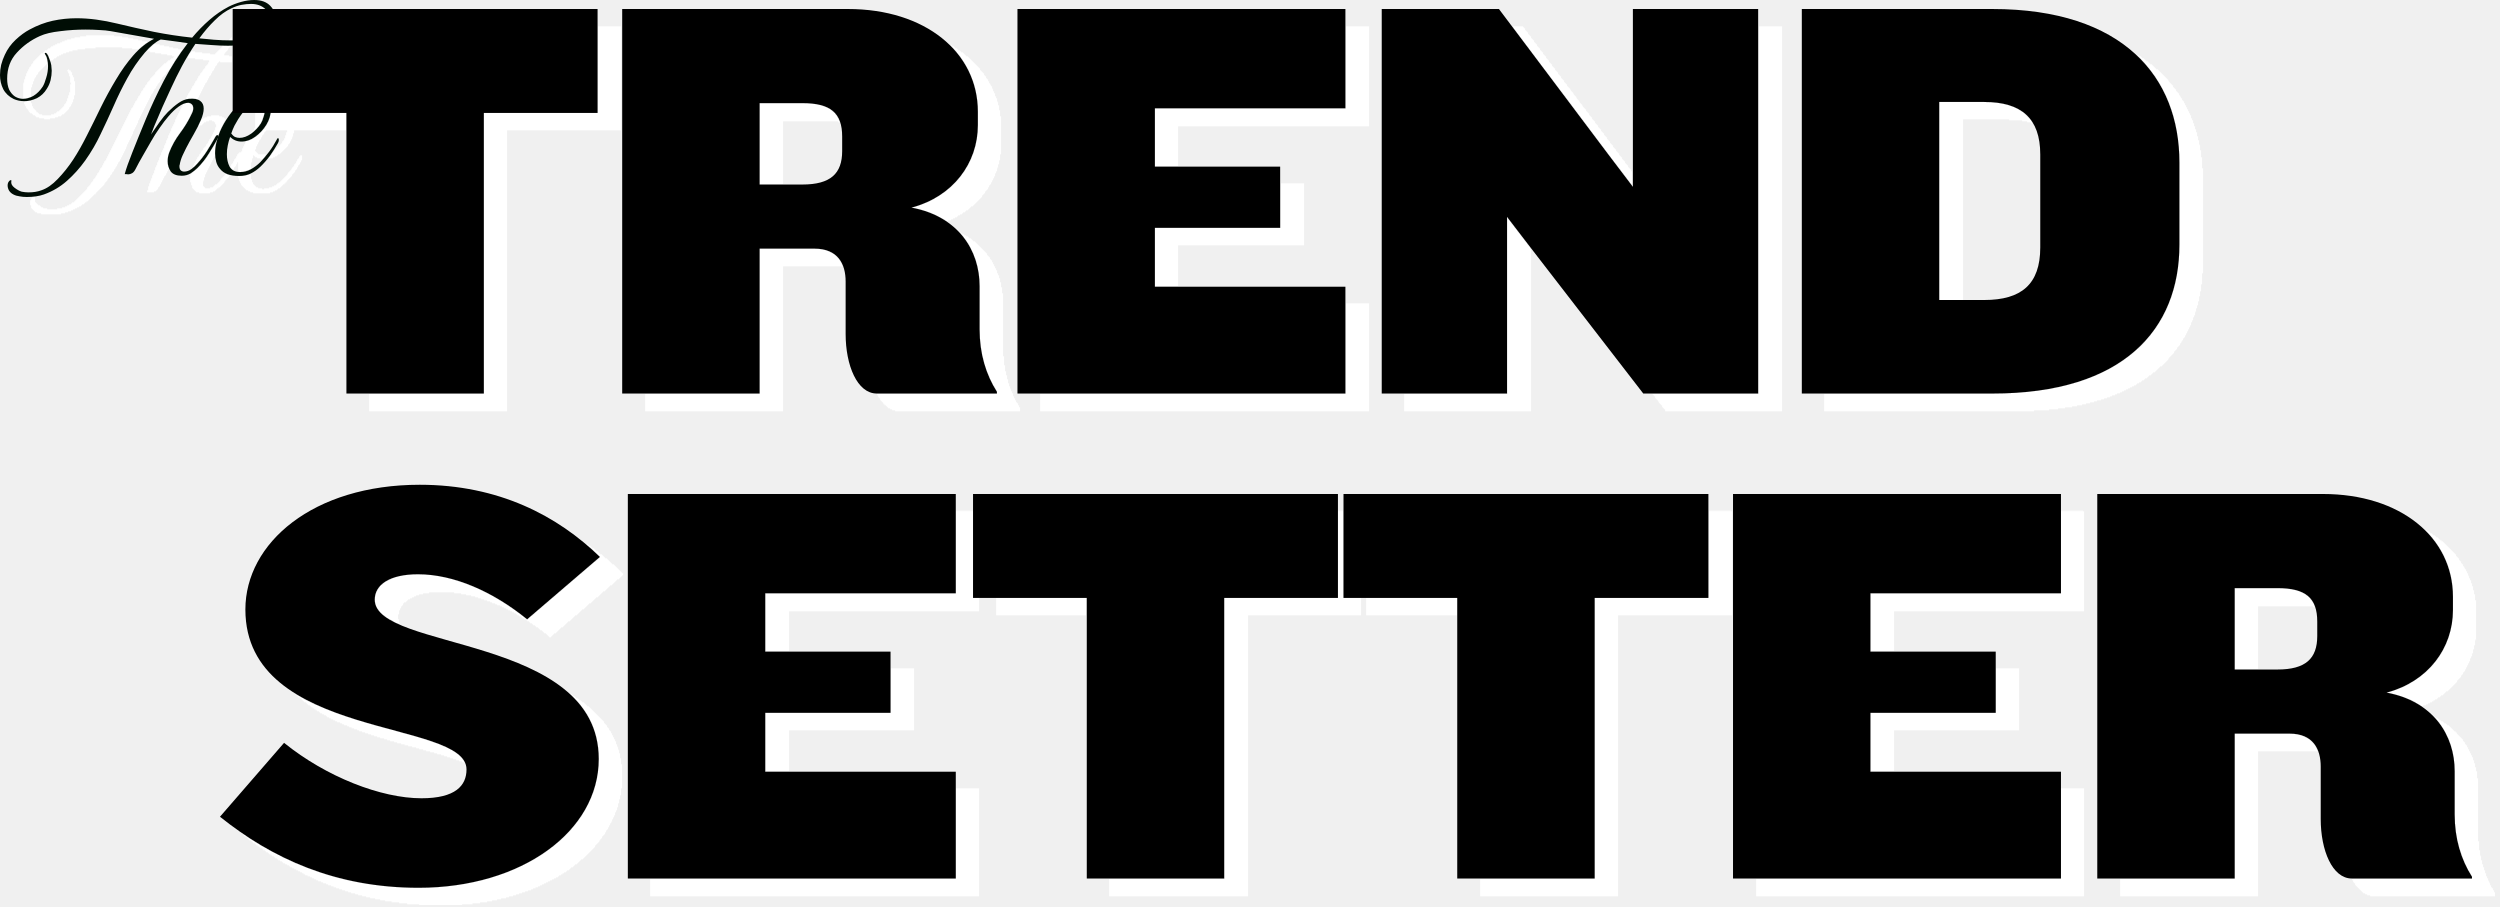
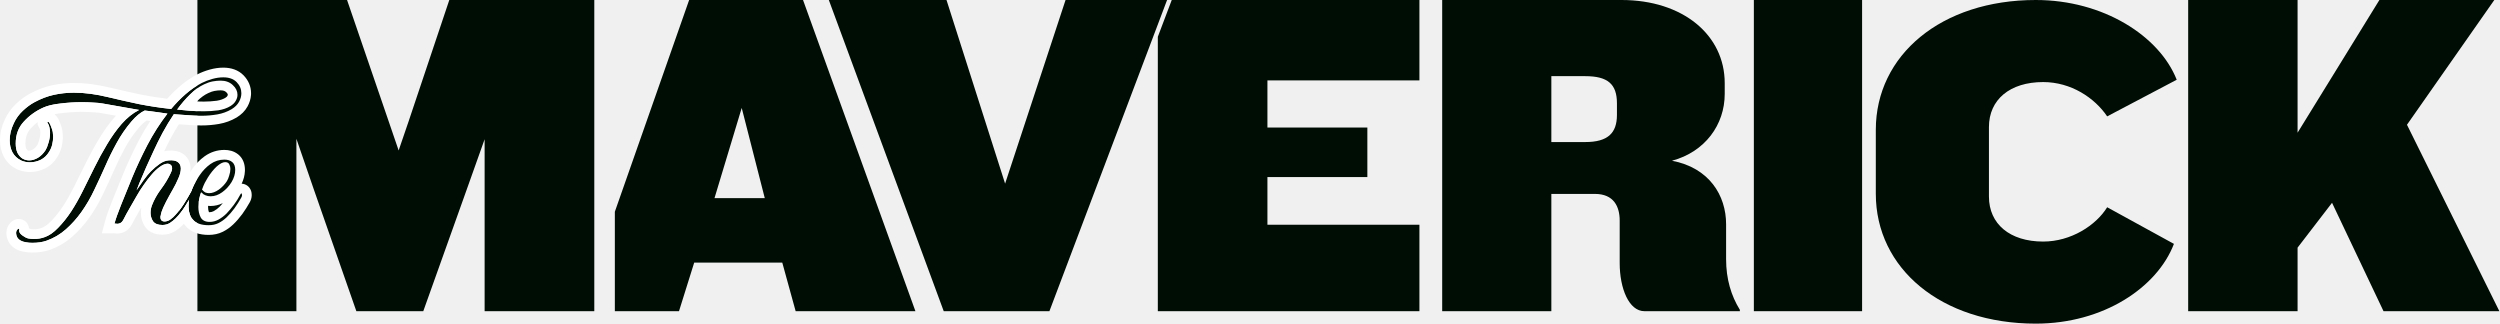
- <svg xmlns="http://www.w3.org/2000/svg" width="433" height="157" viewBox="0 0 433 157" fill="none">
-   <g filter="url(#filter0_d_1529_13128)">
-     <path d="M2.32 33.68C2 33.52 1.747 33.293 1.56 33C1.4 32.707 1.32 32.413 1.32 32.12C1.32 31.827 1.4 31.587 1.56 31.4C1.64 31.293 1.733 31.227 1.84 31.2C1.973 31.2 2.013 31.267 1.96 31.4C1.88 31.8 2.067 32.173 2.52 32.52C2.973 32.867 3.387 33.093 3.76 33.2C4.16 33.28 4.56 33.32 4.96 33.32C5.787 33.32 6.52 33.2 7.16 32.96C8.12 32.64 9.067 31.987 10 31C10.96 30.013 11.853 28.893 12.68 27.64C13.48 26.413 14.267 25.027 15.04 23.48C15.84 21.907 16.64 20.293 17.44 18.64C18.267 16.96 19.147 15.347 20.08 13.8C21.013 12.227 22.013 10.827 23.08 9.6C24.173 8.347 25.373 7.387 26.68 6.72L19.2 5.4C18.613 5.293 17.947 5.227 17.2 5.2C16.453 5.147 15.667 5.12 14.84 5.12C13.373 5.12 11.907 5.213 10.44 5.4C8.973 5.56 7.8 5.84 6.92 6.24C5.373 6.933 4.04 7.893 2.92 9.12C1.8 10.32 1.24 11.827 1.24 13.64C1.24 14.387 1.36 15.027 1.6 15.56C1.867 16.067 2.2 16.453 2.6 16.72C3.053 16.987 3.52 17.12 4 17.12C4.587 17.12 5.187 16.947 5.8 16.6C6.413 16.227 6.947 15.693 7.4 15C7.613 14.653 7.813 14.147 8 13.48C8.213 12.813 8.32 12.133 8.32 11.44C8.32 11.067 8.28 10.707 8.2 10.36C8.147 10.013 8.027 9.707 7.84 9.44C7.787 9.333 7.76 9.28 7.76 9.28C7.76 9.2 7.8 9.16 7.88 9.16C7.987 9.16 8.08 9.227 8.16 9.36C8.293 9.547 8.427 9.84 8.56 10.24C8.72 10.613 8.827 10.96 8.88 11.28C8.907 11.44 8.92 11.6 8.92 11.76C8.947 11.92 8.96 12.08 8.96 12.24C8.96 12.773 8.893 13.32 8.76 13.88C8.627 14.413 8.413 14.907 8.12 15.36C7.693 16.08 7.12 16.627 6.4 17C5.68 17.347 4.933 17.52 4.16 17.52C3.547 17.52 2.96 17.4 2.4 17.16C1.573 16.76 0.96 16.187 0.56 15.44C0.187 14.693 0 13.88 0 13C0 12.413 0.067 11.827 0.2 11.24C0.36 10.627 0.573 10.04 0.84 9.48C1.293 8.493 1.92 7.627 2.72 6.88C3.52 6.133 4.32 5.547 5.12 5.12C6.453 4.4 7.787 3.893 9.12 3.6C10.48 3.307 11.853 3.16 13.24 3.16C14.387 3.16 15.547 3.24 16.72 3.4C17.893 3.56 19.08 3.787 20.28 4.08C22.387 4.587 24.52 5.067 26.68 5.52C28.84 5.947 31.04 6.28 33.28 6.52C34.213 5.4 35.2 4.387 36.24 3.48C37.307 2.547 38.427 1.773 39.6 1.16C40.293 0.813 41.027 0.533 41.8 0.32C42.573 0.107 43.32 0 44.04 0C45.24 0 46.16 0.333 46.8 1C47.44 1.667 47.76 2.427 47.76 3.28C47.76 3.867 47.6 4.453 47.28 5.04C46.96 5.627 46.453 6.133 45.76 6.56C44.853 7.093 43.867 7.453 42.8 7.64C41.733 7.827 40.627 7.92 39.48 7.92C38.547 7.92 37.6 7.88 36.64 7.8C35.68 7.72 34.747 7.653 33.84 7.6C33.013 8.827 32.24 10.107 31.52 11.44C30.827 12.747 30.2 14.013 29.64 15.24C29.08 16.44 28.587 17.52 28.16 18.48C27.84 19.253 27.56 19.907 27.32 20.44C27.107 20.947 26.907 21.413 26.72 21.84C26.56 22.267 26.373 22.747 26.16 23.28C26.587 22.64 27.067 21.947 27.6 21.2C28.16 20.427 28.653 19.827 29.08 19.4C29.693 18.787 30.307 18.267 30.92 17.84C31.533 17.413 32.133 17.173 32.72 17.12C33.627 17.04 34.28 17.16 34.68 17.48C35.08 17.773 35.28 18.213 35.28 18.8C35.28 19.387 35.12 20.04 34.8 20.76C34.453 21.587 34.04 22.413 33.56 23.24C33.08 24.067 32.64 24.867 32.24 25.64C32.133 25.853 31.933 26.267 31.64 26.88C31.373 27.467 31.2 28.027 31.12 28.56C31.12 28.587 31.107 28.627 31.08 28.68C31.08 28.733 31.08 28.787 31.08 28.84C31.08 29.133 31.16 29.36 31.32 29.52C31.48 29.653 31.667 29.72 31.88 29.72C32.333 29.72 32.76 29.573 33.16 29.28C33.56 28.987 33.907 28.667 34.2 28.32C34.813 27.653 35.373 26.92 35.88 26.12C36.387 25.32 36.893 24.467 37.4 23.56C37.48 23.453 37.56 23.4 37.64 23.4C37.747 23.4 37.8 23.48 37.8 23.64C37.8 23.773 37.773 23.88 37.72 23.96C37.24 24.84 36.72 25.72 36.16 26.6C35.627 27.48 34.973 28.307 34.2 29.08C33.853 29.427 33.453 29.747 33 30.04C32.547 30.307 32.04 30.44 31.48 30.44C30.573 30.44 29.933 30.187 29.56 29.68C29.213 29.147 29.04 28.56 29.04 27.92C29.04 27.413 29.133 26.907 29.32 26.4C29.773 25.227 30.4 24.107 31.2 23.04C32 21.973 32.667 20.867 33.2 19.72C33.387 19.373 33.48 19.053 33.48 18.76C33.48 18.44 33.387 18.2 33.2 18.04C33.013 17.88 32.813 17.8 32.6 17.8C32.093 17.8 31.533 18.027 30.92 18.48C30.333 18.907 29.76 19.453 29.2 20.12C28.693 20.707 28.173 21.387 27.64 22.16C27.107 22.907 26.6 23.707 26.12 24.56C25.667 25.333 25.2 26.147 24.72 27C24.24 27.827 23.853 28.533 23.56 29.12C23.347 29.573 23.12 29.867 22.88 30C22.64 30.133 22.413 30.2 22.2 30.2C22.093 30.2 21.987 30.187 21.88 30.16C21.773 30.16 21.68 30.16 21.6 30.16C21.84 29.253 22.28 28 22.92 26.4C23.56 24.773 24.333 22.867 25.24 20.68C26.12 18.547 27.16 16.32 28.36 14C29.587 11.653 30.973 9.48 32.52 7.48C32.067 7.4 31.52 7.32 30.88 7.24C30.267 7.16 29.68 7.08 29.12 7C28.56 6.92 28.133 6.867 27.84 6.84C26.96 7.24 26.04 8 25.08 9.12C23.907 10.507 22.893 11.987 22.04 13.56C21.187 15.107 20.4 16.707 19.68 18.36C18.96 19.987 18.213 21.6 17.44 23.2C16.693 24.8 15.8 26.333 14.76 27.8C13.827 29.107 12.773 30.28 11.6 31.32C10.427 32.36 9.093 33.147 7.6 33.68C6.773 33.973 5.787 34.12 4.64 34.12C4.187 34.12 3.76 34.08 3.36 34C2.96 33.947 2.613 33.84 2.32 33.68ZM34.52 6.64C35.24 6.693 36.08 6.773 37.04 6.88C38.027 6.96 39.013 7 40 7C41.013 7 42.013 6.933 43 6.8C43.987 6.64 44.827 6.347 45.52 5.92C46.027 5.6 46.387 5.24 46.6 4.84C46.84 4.44 46.96 4.027 46.96 3.6C46.96 2.853 46.64 2.187 46 1.6C45.36 0.987 44.52 0.68 43.48 0.68C42.973 0.68 42.427 0.733 41.84 0.84C41.28 0.947 40.693 1.147 40.08 1.44C39.093 1.893 38.133 2.587 37.2 3.52C36.267 4.427 35.373 5.467 34.52 6.64Z" fill="#000D05" />
-     <path d="M41.414 30.48C39.867 30.48 38.774 30.08 38.134 29.28C37.814 28.933 37.587 28.52 37.454 28.04C37.321 27.56 37.254 27.067 37.254 26.56C37.254 25.92 37.334 25.28 37.494 24.64C37.654 23.973 37.854 23.36 38.094 22.8C38.467 21.92 38.961 21.04 39.574 20.16C40.187 19.253 40.921 18.493 41.774 17.88C42.654 17.267 43.614 16.96 44.654 16.96C45.347 16.96 45.894 17.133 46.294 17.48C46.694 17.827 46.894 18.36 46.894 19.08C46.894 19.907 46.641 20.747 46.134 21.6C45.627 22.427 44.987 23.12 44.214 23.68C43.441 24.24 42.641 24.52 41.814 24.52C41.067 24.52 40.414 24.253 39.854 23.72C39.694 24.147 39.561 24.627 39.454 25.16C39.347 25.667 39.294 26.187 39.294 26.72C39.294 27.547 39.454 28.267 39.774 28.88C40.121 29.493 40.734 29.8 41.614 29.8C42.254 29.8 42.867 29.64 43.454 29.32C44.067 28.973 44.614 28.56 45.094 28.08C45.627 27.52 46.134 26.92 46.614 26.28C47.094 25.64 47.561 24.893 48.014 24.04C48.067 23.96 48.107 23.92 48.134 23.92C48.241 23.92 48.294 24.04 48.294 24.28C48.294 24.44 48.241 24.613 48.134 24.8C47.734 25.52 47.267 26.253 46.734 27C46.201 27.72 45.654 28.347 45.094 28.88C44.587 29.36 44.041 29.747 43.454 30.04C42.867 30.333 42.187 30.48 41.414 30.48ZM40.054 23.12C40.241 23.387 40.454 23.587 40.694 23.72C40.961 23.827 41.227 23.88 41.494 23.88C42.134 23.88 42.801 23.64 43.494 23.16C44.187 22.653 44.747 22.067 45.174 21.4C45.361 21.107 45.521 20.72 45.654 20.24C45.814 19.76 45.894 19.307 45.894 18.88C45.894 18.507 45.814 18.187 45.654 17.92C45.521 17.627 45.241 17.48 44.814 17.48C44.334 17.48 43.761 17.773 43.094 18.36C42.454 18.947 41.841 19.707 41.254 20.64C41.067 20.96 40.854 21.333 40.614 21.76C40.401 22.187 40.214 22.64 40.054 23.12Z" fill="#000D05" />
-     <path d="M103.5 19.56H83.8V68.16H60V19.56H40.3V1.56H103.5V19.56Z" fill="black" />
-     <path d="M172.664 68.16H151.864C148.464 68.16 146.464 63.26 146.464 57.86V48.76C146.464 45.76 145.164 43.06 141.064 43.06H131.564V68.16H107.764V1.56H146.864C160.264 1.56 169.364 9.06 169.364 19.36V21.66C169.364 28.26 165.064 34.06 157.864 35.96C165.964 37.46 169.664 43.36 169.664 49.56V57.06C169.664 61.26 170.764 64.86 172.664 67.86V68.16ZM145.864 26.16V23.66C145.864 19.56 143.864 17.86 138.964 17.86H131.564V31.96H138.964C143.864 31.96 145.864 30.06 145.864 26.16Z" fill="black" />
-     <path d="M233.025 68.16H176.225V1.56H233.025V18.76H200.025V28.86H221.725V39.46H200.025V49.66H233.025V68.16Z" fill="black" />
-     <path d="M304.515 68.16H284.615L265.615 43.56L261.015 37.56V68.16H239.315V1.56H259.615L278.415 26.56L282.815 32.36V1.56H304.515V68.16Z" fill="black" />
-     <path d="M377.473 42.36C377.473 57.06 367.773 68.16 345.073 68.16H312.073V1.56H345.073C367.773 1.56 377.473 13.36 377.473 28.16V42.36ZM353.373 42.86V26.76C353.373 20.46 350.073 17.66 343.673 17.66H335.873V51.96H343.673C350.073 51.96 353.373 49.26 353.373 42.86Z" fill="black" />
-     <path d="M103.7 131.46C103.7 143.96 90.4 153.76 72.5 153.76C58.1 153.76 47.1 148.66 38.1 141.46L49.2 128.66C56.5 134.56 66 138.26 73 138.26C78.9 138.26 80.8 136.06 80.8 133.26C80.8 124.46 42.5 128.26 42.5 105.56C42.5 94.06 54.2 83.96 72.7 83.96C86.4 83.96 96.6 89.36 103.9 96.46L91.3 107.26C85.4 102.46 78.6 99.46 72.4 99.46C67.5 99.46 64.9 101.26 64.9 103.86C64.9 112.76 103.7 109.86 103.7 131.46Z" fill="black" />
-     <path d="M165.541 152.16H108.741V85.56H165.541V102.76H132.541V112.86H154.241V123.46H132.541V133.66H165.541V152.16Z" fill="black" />
-     <path d="M231.73 103.56H212.03V152.16H188.23V103.56H168.53V85.56H231.73V103.56Z" fill="black" />
-     <path d="M295.895 103.56H276.195V152.16H252.395V103.56H232.695V85.56H295.895V103.56Z" fill="black" />
-     <path d="M356.959 152.16H300.159V85.56H356.959V102.76H323.959V112.86H345.659V123.46H323.959V133.66H356.959V152.16Z" fill="black" />
-     <path d="M428.148 152.16H407.348C403.948 152.16 401.948 147.26 401.948 141.86V132.76C401.948 129.76 400.648 127.06 396.548 127.06H387.048V152.16H363.248V85.56H402.348C415.748 85.56 424.848 93.06 424.848 103.36V105.66C424.848 112.26 420.548 118.06 413.348 119.96C421.448 121.46 425.148 127.36 425.148 133.56V141.06C425.148 145.26 426.248 148.86 428.148 151.86V152.16ZM401.348 110.16V107.66C401.348 103.56 399.348 101.86 394.448 101.86H387.048V115.96H394.448C399.348 115.96 401.348 114.06 401.348 110.16Z" fill="black" />
-   </g>
-   <defs>
-     <filter id="filter0_d_1529_13128" x="0" y="0" width="432.148" height="156.762" filterUnits="userSpaceOnUse" color-interpolation-filters="sRGB">
-       <feFlood flood-opacity="0" result="BackgroundImageFix" />
-       <feColorMatrix in="SourceAlpha" type="matrix" values="0 0 0 0 0 0 0 0 0 0 0 0 0 0 0 0 0 0 127 0" result="hardAlpha" />
-       <feOffset dx="4" dy="3" />
-       <feComposite in2="hardAlpha" operator="out" />
-       <feColorMatrix type="matrix" values="0 0 0 0 1 0 0 0 0 1 0 0 0 0 1 0 0 0 1 0" />
-       <feBlend mode="normal" in2="BackgroundImageFix" result="effect1_dropShadow_1529_13128" />
-       <feBlend mode="normal" in="SourceGraphic" in2="effect1_dropShadow_1529_13128" result="shape" />
-     </filter>
-   </defs>
+ <svg xmlns="http://www.w3.org/2000/svg" width="1854" height="240" viewBox="0 0 1854 240" fill="none">
+   <path d="M440.733 230.782H359.395V103.263L345.954 141.034L313.902 230.782H264.272L232.564 139.994L219.812 102.916V230.782H146.402V0H257.379L288.398 90.442L295.635 111.579L302.873 90.442L333.202 0H440.733V230.782Z" fill="#000D05" />
+   <path d="M1853.53 230.782H1767.62L1729.44 150.39L1703.88 183.655V230.782H1622.75V0H1703.88V98.412L1764.56 0H1849.78L1785.01 92.521L1853.53 230.782Z" fill="#000D05" />
+   <path d="M1614.25 59.14L1562.68 86.304C1553.39 72.55 1535.86 60.86 1515.23 60.86C1490.47 60.86 1475 73.925 1475 94.212V145.788C1475 166.074 1490.47 179.14 1515.23 179.14C1535.86 179.14 1554.43 167.106 1562.68 153.696L1612.19 180.86C1599.81 213.181 1559.93 240 1509.73 240C1439.58 240 1391.1 199.083 1391.1 143.725V96.275C1391.1 40.917 1439.58 0 1509.73 0C1559.93 0 1601.53 26.82 1614.25 59.14Z" fill="#000D05" />
+   <path d="M1380.93 230.782H1300.66V0H1380.93V230.782Z" fill="#000D05" />
+   <path d="M1290.28 230.782H1219.53C1207.97 230.782 1201.16 213.803 1201.16 195.091V163.557C1201.16 153.162 1196.74 143.806 1182.8 143.806H1150.48V230.782H1069.53V0H1202.52C1248.1 0 1279.05 25.989 1279.05 61.681V69.65C1279.05 92.521 1264.43 112.619 1239.94 119.203C1267.49 124.401 1280.08 144.845 1280.08 166.329V192.318C1280.08 206.872 1283.82 219.347 1290.28 229.743V230.782ZM1199.12 85.244V76.581C1199.12 62.373 1192.32 56.483 1175.65 56.483H1150.48V105.342H1175.65C1192.32 105.342 1199.12 98.758 1199.12 85.244Z" fill="#000D05" />
+   <path d="M865.506 0L778.239 230.782H699.87L614.656 0H701.923L745.385 136.182L790.217 0H865.506Z" fill="#000D05" />
+   <path d="M595.527 0H511.067L455.968 157.025V230.78H503.541L514.822 194.744H580.133L590.056 230.78H678.881L595.527 0ZM529.876 146.916L550.06 80.042L567.153 146.916H529.876Z" fill="#000D05" />
+   <path d="M1052.64 59.602V0H868.97L858.64 27.303V230.78H1052.64V166.676H939.922V131.336H1014.03V94.602H939.922V59.602H1052.64Z" fill="#000D05" />
+   <path d="M154.72 167.01C149.157 167.01 145.224 165.572 142.922 162.694C141.771 161.447 140.955 159.96 140.476 158.233C139.996 156.507 139.756 154.732 139.756 152.91C139.756 150.607 140.044 148.305 140.62 146.003C141.195 143.605 141.915 141.399 142.778 139.384C144.121 136.219 145.895 133.053 148.102 129.888C150.308 126.626 152.946 123.893 156.015 121.686C159.181 119.48 162.634 118.377 166.375 118.377C168.869 118.377 170.836 119 172.275 120.247C173.713 121.494 174.433 123.413 174.433 126.003C174.433 128.977 173.522 131.998 171.699 135.068C169.876 138.041 167.574 140.535 164.793 142.55C162.011 144.564 159.133 145.571 156.159 145.571C153.473 145.571 151.123 144.612 149.109 142.694C148.533 144.228 148.054 145.955 147.67 147.874C147.286 149.696 147.095 151.567 147.095 153.485C147.095 156.459 147.67 159.049 148.821 161.255C150.068 163.461 152.274 164.564 155.44 164.564C157.742 164.564 159.948 163.989 162.059 162.838C164.265 161.591 166.231 160.104 167.958 158.377C169.876 156.363 171.699 154.205 173.426 151.902C175.152 149.6 176.831 146.914 178.462 143.845C178.654 143.557 178.797 143.413 178.893 143.413C179.277 143.413 179.469 143.845 179.469 144.708C179.469 145.284 179.277 145.907 178.893 146.579C177.454 149.169 175.776 151.806 173.857 154.492C171.939 157.082 169.972 159.337 167.958 161.255C166.135 162.982 164.169 164.373 162.059 165.428C159.948 166.483 157.502 167.01 154.72 167.01ZM149.828 140.535C150.5 141.495 151.267 142.214 152.131 142.694C153.09 143.077 154.049 143.269 155.008 143.269C157.31 143.269 159.709 142.406 162.203 140.679C164.697 138.857 166.711 136.746 168.246 134.348C168.917 133.293 169.493 131.902 169.972 130.176C170.548 128.449 170.836 126.818 170.836 125.283C170.836 123.941 170.548 122.789 169.972 121.83C169.493 120.775 168.486 120.247 166.951 120.247C165.224 120.247 163.162 121.303 160.764 123.413C158.462 125.523 156.255 128.257 154.145 131.614C153.473 132.766 152.706 134.108 151.843 135.643C151.075 137.178 150.404 138.809 149.828 140.535Z" fill="#000D05" />
+   <path d="M15.53 178.511C14.379 177.936 13.468 177.12 12.796 176.065C12.221 175.01 11.933 173.955 11.933 172.9C11.933 171.845 12.221 170.981 12.796 170.31C13.084 169.926 13.42 169.686 13.803 169.59C14.283 169.59 14.427 169.83 14.235 170.31C13.947 171.749 14.619 173.092 16.249 174.339C17.88 175.586 19.367 176.401 20.71 176.785C22.149 177.073 23.588 177.216 25.026 177.216C28 177.216 30.638 176.785 32.94 175.921C36.393 174.77 39.799 172.42 43.156 168.871C46.609 165.322 49.823 161.293 52.796 156.785C55.674 152.372 58.504 147.384 61.286 141.82C64.163 136.161 67.041 130.358 69.919 124.41C72.892 118.367 76.058 112.564 79.415 107C82.773 101.341 86.37 96.305 90.207 91.892C94.14 87.384 98.456 83.93 103.157 81.532L76.25 76.784C74.139 76.4 71.741 76.16 69.055 76.064C66.37 75.873 63.54 75.777 60.566 75.777C55.29 75.777 50.015 76.112 44.739 76.784C39.463 77.359 35.242 78.367 32.077 79.806C26.513 82.3 21.717 85.753 17.688 90.165C13.659 94.482 11.645 99.902 11.645 106.424C11.645 109.11 12.077 111.413 12.94 113.331C13.899 115.154 15.098 116.544 16.537 117.504C18.168 118.463 19.846 118.943 21.573 118.943C23.683 118.943 25.842 118.319 28.048 117.072C30.254 115.729 32.173 113.811 33.803 111.317C34.571 110.07 35.29 108.247 35.962 105.849C36.729 103.451 37.113 101.005 37.113 98.511C37.113 97.168 36.969 95.873 36.681 94.626C36.489 93.379 36.058 92.276 35.386 91.317C35.194 90.933 35.099 90.741 35.099 90.741C35.099 90.453 35.242 90.309 35.53 90.309C35.914 90.309 36.249 90.549 36.537 91.029C37.017 91.7 37.496 92.755 37.976 94.194C38.552 95.537 38.935 96.784 39.127 97.935C39.223 98.511 39.271 99.086 39.271 99.662C39.367 100.237 39.415 100.813 39.415 101.388C39.415 103.307 39.175 105.273 38.696 107.288C38.216 109.206 37.449 110.981 36.393 112.612C34.859 115.202 32.796 117.168 30.206 118.511C27.616 119.758 24.93 120.381 22.149 120.381C19.942 120.381 17.832 119.95 15.818 119.086C12.844 117.648 10.638 115.585 9.199 112.899C7.856 110.213 7.185 107.288 7.185 104.122C7.185 102.012 7.424 99.902 7.904 97.791C8.48 95.585 9.247 93.475 10.206 91.46C11.837 87.911 14.091 84.794 16.969 82.108C19.846 79.422 22.724 77.312 25.602 75.777C30.398 73.187 35.194 71.364 39.991 70.309C44.883 69.254 49.823 68.726 54.811 68.726C58.936 68.726 63.108 69.014 67.329 69.59C71.55 70.165 75.818 70.981 80.135 72.036C87.713 73.858 95.387 75.585 103.157 77.216C110.926 78.75 118.84 79.95 126.898 80.813C130.255 76.784 133.804 73.139 137.545 69.877C141.382 66.52 145.411 63.738 149.632 61.532C152.126 60.285 154.764 59.278 157.545 58.511C160.327 57.743 163.013 57.359 165.603 57.359C169.92 57.359 173.229 58.558 175.531 60.956C177.833 63.355 178.984 66.088 178.984 69.158C178.984 71.268 178.409 73.379 177.258 75.489C176.107 77.599 174.284 79.422 171.79 80.957C168.529 82.875 164.98 84.17 161.143 84.842C157.306 85.513 153.325 85.849 149.2 85.849C145.843 85.849 142.437 85.705 138.984 85.417C135.531 85.129 132.174 84.89 128.912 84.698C125.938 89.11 123.157 93.715 120.567 98.511C118.073 103.211 115.818 107.767 113.804 112.18C111.79 116.497 110.015 120.381 108.48 123.835C107.329 126.616 106.322 128.967 105.459 130.885C104.691 132.708 103.972 134.386 103.3 135.921C102.725 137.456 102.053 139.183 101.286 141.101C102.821 138.799 104.547 136.305 106.466 133.619C108.48 130.837 110.255 128.679 111.79 127.144C113.996 124.938 116.202 123.067 118.408 121.533C120.615 119.998 122.773 119.134 124.883 118.943C128.145 118.655 130.495 119.086 131.934 120.238C133.373 121.293 134.092 122.875 134.092 124.986C134.092 127.096 133.516 129.446 132.365 132.036C131.118 135.01 129.632 137.983 127.905 140.957C126.178 143.931 124.596 146.808 123.157 149.59C122.773 150.358 122.054 151.844 120.998 154.051C120.039 156.161 119.416 158.175 119.128 160.094C119.128 160.19 119.08 160.334 118.984 160.526C118.984 160.717 118.984 160.909 118.984 161.101C118.984 162.156 119.272 162.972 119.847 163.547C120.423 164.027 121.094 164.267 121.862 164.267C123.492 164.267 125.027 163.739 126.466 162.684C127.905 161.629 129.152 160.478 130.207 159.231C132.413 156.833 134.428 154.195 136.25 151.317C138.073 148.439 139.895 145.37 141.718 142.108C142.006 141.725 142.293 141.533 142.581 141.533C142.965 141.533 143.157 141.82 143.157 142.396C143.157 142.876 143.061 143.259 142.869 143.547C141.142 146.713 139.272 149.878 137.257 153.044C135.339 156.209 132.989 159.183 130.207 161.964C128.96 163.211 127.521 164.363 125.89 165.418C124.26 166.377 122.437 166.857 120.423 166.857C117.161 166.857 114.859 165.945 113.516 164.123C112.269 162.204 111.646 160.094 111.646 157.792C111.646 155.969 111.982 154.147 112.653 152.324C114.284 148.103 116.538 144.075 119.416 140.238C122.293 136.401 124.691 132.42 126.61 128.295C127.281 127.048 127.617 125.897 127.617 124.842C127.617 123.691 127.281 122.827 126.61 122.252C125.938 121.676 125.219 121.389 124.452 121.389C122.629 121.389 120.615 122.204 118.408 123.835C116.298 125.369 114.236 127.336 112.221 129.734C110.399 131.844 108.528 134.29 106.61 137.072C104.691 139.758 102.869 142.636 101.142 145.705C99.511 148.487 97.833 151.413 96.106 154.482C94.379 157.456 92.989 159.998 91.933 162.108C91.166 163.739 90.351 164.794 89.487 165.274C88.624 165.753 87.809 165.993 87.041 165.993C86.658 165.993 86.274 165.945 85.89 165.849C85.507 165.849 85.171 165.849 84.883 165.849C85.746 162.588 87.329 158.08 89.631 152.324C91.933 146.473 94.715 139.614 97.977 131.748C101.142 124.074 104.883 116.065 109.2 107.719C113.612 99.278 118.6 91.46 124.164 84.266C122.533 83.978 120.567 83.691 118.265 83.403C116.058 83.115 113.948 82.827 111.934 82.539C109.919 82.252 108.384 82.06 107.329 81.964C104.164 83.403 100.854 86.137 97.401 90.165C93.18 95.153 89.535 100.477 86.466 106.137C83.396 111.7 80.566 117.456 77.977 123.403C75.386 129.254 72.701 135.058 69.919 140.813C67.233 146.569 64.019 152.084 60.279 157.36C56.921 162.06 53.132 166.281 48.911 170.022C44.691 173.763 39.895 176.593 34.523 178.511C31.549 179.567 28 180.094 23.875 180.094C22.245 180.094 20.71 179.95 19.271 179.662C17.832 179.471 16.585 179.087 15.53 178.511ZM131.358 81.244C133.948 81.436 136.97 81.724 140.423 82.108C143.972 82.395 147.521 82.539 151.071 82.539C154.716 82.539 158.313 82.3 161.862 81.82C165.411 81.244 168.433 80.189 170.927 78.654C172.749 77.503 174.044 76.208 174.812 74.77C175.675 73.331 176.107 71.844 176.107 70.309C176.107 67.623 174.956 65.225 172.653 63.115C170.351 60.909 167.33 59.805 163.589 59.805C161.766 59.805 159.8 59.997 157.689 60.381C155.675 60.765 153.565 61.484 151.358 62.539C147.809 64.17 144.356 66.664 140.999 70.021C137.641 73.283 134.428 77.024 131.358 81.244Z" fill="#000D05" />
+   <path d="M166.962 120.244C168.306 120.245 169.245 120.648 169.78 121.456L170.187 122.194C170.628 123.075 170.848 124.104 170.848 125.278C170.848 126.813 170.559 128.445 169.984 130.172C169.504 131.898 168.927 133.29 168.255 134.345C166.721 136.742 164.707 138.853 162.213 140.675C159.719 142.402 157.321 143.264 155.019 143.264C154.06 143.264 153.101 143.072 152.142 142.688C151.279 142.208 150.512 141.49 149.841 140.531C150.416 138.805 151.086 137.172 151.854 135.638C152.716 134.104 153.484 132.762 154.155 131.612C156.265 128.255 158.474 125.52 160.776 123.409C163.174 121.299 165.236 120.244 166.962 120.244ZM154.299 153.479C154.299 155.15 154.564 156.396 154.945 157.34C155.073 157.353 155.24 157.365 155.451 157.365C156.483 157.365 157.497 157.121 158.584 156.536C160.203 155.614 161.61 154.542 162.835 153.325C163.656 152.459 164.462 151.564 165.248 150.634C162.43 151.996 159.393 152.763 156.171 152.763C155.545 152.763 154.927 152.727 154.32 152.664C154.309 152.934 154.299 153.205 154.299 153.479ZM178.474 143.84C176.843 146.91 175.163 149.596 173.437 151.899C171.71 154.2 169.889 156.359 167.971 158.373C166.244 160.099 164.275 161.587 162.069 162.834C159.959 163.985 157.753 164.559 155.451 164.559C152.285 164.559 150.08 163.456 148.833 161.25C147.682 159.044 147.104 156.453 147.104 153.479C147.105 151.561 147.297 149.691 147.681 147.869C148.064 145.951 148.545 144.223 149.121 142.688C151.135 144.606 153.485 145.568 156.171 145.568C159.144 145.568 162.021 144.558 164.802 142.544C167.583 140.53 169.886 138.038 171.708 135.065C173.531 131.995 174.445 128.972 174.445 125.998C174.445 123.409 173.723 121.491 172.284 120.244C170.846 118.997 168.88 118.372 166.386 118.372C162.646 118.372 159.192 119.475 156.027 121.681C152.957 123.887 150.319 126.622 148.113 129.884C145.907 133.049 144.133 136.214 142.791 139.379C142.422 140.239 142.084 141.137 141.768 142.066C141.756 142.082 141.742 142.099 141.73 142.115C139.908 145.376 138.086 148.445 136.264 151.322C135.172 153.046 134.008 154.682 132.779 156.233C132.644 155.134 132.572 154.025 132.572 152.907C132.572 149.999 132.937 147.11 133.65 144.255C134.307 141.534 135.143 138.959 136.176 136.547C137.734 132.88 139.759 129.288 142.211 125.77C144.862 121.871 148.069 118.542 151.829 115.839L151.871 115.811L151.913 115.78C156.245 112.761 161.126 111.178 166.386 111.178C169.835 111.178 173.411 112 176.405 114.322L176.999 114.806C180.525 117.863 181.639 122.111 181.639 125.998L181.622 126.841C181.496 130.107 180.63 133.242 179.219 136.224C180.665 136.284 182.165 136.754 183.473 137.735C184.787 138.72 185.516 139.923 185.911 140.812C186.626 142.422 186.673 143.963 186.673 144.704C186.673 146.85 185.972 148.676 185.191 150.065C183.606 152.917 181.78 155.789 179.721 158.671L179.651 158.77C177.524 161.641 175.287 164.215 172.931 166.459L172.917 166.473C170.613 168.656 168.07 170.467 165.287 171.859C162.014 173.495 158.43 174.202 154.731 174.202C148.286 174.201 141.901 172.571 137.648 167.569C135.924 165.702 134.672 163.542 133.872 161.18L133.555 160.154C133.423 159.677 133.306 159.198 133.201 158.717C134.723 156.901 136.082 155.014 137.272 153.051C138.27 151.483 139.229 149.912 140.156 148.344C139.905 149.865 139.766 151.386 139.766 152.907L139.812 154.263C139.902 155.612 140.127 156.934 140.486 158.229C140.966 159.955 141.78 161.443 142.931 162.69C145.233 165.568 149.168 167.007 154.731 167.007C157.512 167.007 159.959 166.478 162.069 165.423C164.179 164.368 166.148 162.976 167.971 161.25C169.985 159.332 171.951 157.077 173.869 154.488C175.787 151.802 177.464 149.163 178.903 146.573C179.191 146.069 179.372 145.593 179.444 145.143L179.479 144.704C179.479 143.841 179.286 143.408 178.903 143.408C178.807 143.41 178.664 143.555 178.474 143.84Z" fill="white" />
+   <path d="M149.117 142.679C149.491 143.035 149.882 143.351 150.279 143.641C150.154 144.66 149.846 145.825 149.19 146.986L149.194 146.989C148.573 148.127 147.928 149.26 147.272 150.397C147.368 149.541 147.5 148.695 147.676 147.86C148.06 145.942 148.541 144.214 149.117 142.679ZM150.026 139.981C150.138 140.372 150.216 140.74 150.265 141.077C150.12 140.901 149.974 140.718 149.837 140.522C149.897 140.34 149.964 140.161 150.026 139.981ZM27.916 90.555C26.151 91.884 24.513 93.366 23.009 95.013L22.985 95.041L22.956 95.069C20.305 97.91 18.85 101.515 18.85 106.423L18.864 107.115C18.923 108.529 19.168 109.514 19.44 110.189C19.813 110.846 20.145 111.2 20.389 111.397C20.92 111.678 21.293 111.745 21.583 111.745C22.206 111.745 23.115 111.572 24.393 110.87C25.504 110.177 26.629 109.113 27.716 107.477C27.982 107.02 28.474 105.942 29.044 103.904L29.079 103.778L29.118 103.651C29.66 101.956 29.926 100.25 29.926 98.508L29.912 97.901C29.88 97.309 29.799 96.757 29.68 96.239L29.62 95.979L29.578 95.716C29.558 95.582 29.533 95.508 29.522 95.48C29.512 95.455 29.505 95.445 29.501 95.438L29.199 95.006L28.96 94.532C28.948 94.508 28.936 94.484 28.925 94.462C28.922 94.456 28.924 94.457 28.921 94.451L28.918 94.448V94.444L28.914 94.437L28.911 94.433V94.426C28.905 94.416 28.905 94.422 28.9 94.412C28.896 94.404 28.901 94.41 28.897 94.402V94.398L28.893 94.395C28.878 94.364 28.895 94.394 28.879 94.363L28.872 94.356V94.353L28.869 94.349L28.861 94.335V94.328H28.858L28.833 94.279C28.825 94.262 28.831 94.268 28.823 94.251C28.819 94.243 28.819 94.247 28.816 94.24L28.812 94.237V94.233L28.809 94.23V94.226L28.805 94.219L28.802 94.216V94.209L28.798 94.202L28.791 94.191L28.788 94.184L28.784 94.18L28.781 94.174V94.17C28.778 94.165 28.78 94.168 28.777 94.163V94.159H28.774L28.77 94.152V94.149C28.767 94.142 28.766 94.144 28.763 94.138C28.76 94.132 28.756 94.124 28.753 94.117C28.747 94.106 28.755 94.119 28.749 94.107L28.746 94.103V94.1C28.734 94.076 28.723 94.054 28.714 94.037C28.699 94.007 28.701 94.015 28.689 93.991V93.984H28.686V93.98L28.682 93.977L28.679 93.963H28.675V93.956H28.672L27.913 92.435V90.738C27.913 90.679 27.915 90.618 27.916 90.555ZM163.597 59.8C167.338 59.8 170.361 60.907 172.663 63.113C174.965 65.223 176.116 67.622 176.116 70.307C176.116 71.841 175.683 73.327 174.82 74.765C174.053 76.204 172.757 77.499 170.935 78.65C168.441 80.185 165.42 81.24 161.872 81.815C158.323 82.295 154.725 82.535 151.08 82.535C147.531 82.535 143.982 82.391 140.433 82.103C136.98 81.72 133.956 81.435 131.366 81.243C134.436 77.022 137.652 73.281 141.009 70.019C144.366 66.662 147.819 64.168 151.368 62.537C153.574 61.482 155.684 60.76 157.698 60.377C159.808 59.993 161.774 59.8 163.597 59.8ZM163.597 66.995C162.285 66.995 160.768 67.131 159.03 67.444C157.73 67.693 156.215 68.191 154.47 69.025L154.372 69.074C151.745 70.281 148.976 72.226 146.096 75.106L146.057 75.141L146.022 75.18C146.003 75.198 145.984 75.214 145.966 75.232C147.671 75.302 149.376 75.341 151.08 75.341C154.375 75.341 157.618 75.125 160.811 74.698C163.573 74.241 165.62 73.463 167.134 72.538C168.183 71.868 168.447 71.429 168.472 71.382L168.557 71.221L168.651 71.066C168.907 70.64 168.922 70.418 168.922 70.307L168.897 70.009C168.846 69.719 168.683 69.32 168.16 68.765L167.801 68.414L167.742 68.361L167.685 68.305C166.952 67.602 165.827 66.995 163.597 66.995ZM141.726 142.106C139.903 145.367 138.082 148.436 136.26 151.313C134.437 154.191 132.424 156.83 130.218 159.228C129.162 160.475 127.915 161.626 126.476 162.681C125.038 163.736 123.502 164.262 121.871 164.262C121.104 164.262 120.43 164.025 119.855 163.545C119.279 162.97 118.994 162.152 118.994 161.097V160.521C119.089 160.33 119.138 160.188 119.138 160.092C119.426 158.173 120.048 156.157 121.007 154.046L123.167 149.589C124.246 147.503 125.404 145.361 126.645 143.167L127.913 140.954C129.64 137.98 131.127 135.005 132.374 132.031C133.525 129.442 134.103 127.091 134.103 124.981C134.102 122.872 133.381 121.29 131.942 120.235C130.503 119.084 128.153 118.651 124.892 118.939C122.782 119.131 120.624 119.994 118.418 121.528C116.212 123.063 114.006 124.935 111.8 127.142C110.265 128.676 108.489 130.834 106.474 133.616C104.556 136.301 102.831 138.796 101.296 141.098C102.064 139.18 102.734 137.451 103.309 135.917C103.98 134.382 104.699 132.704 105.466 130.883C106.329 128.964 107.34 126.614 108.491 123.832C110.025 120.379 111.798 116.493 113.813 112.177C115.827 107.765 118.081 103.208 120.575 98.508C123.165 93.713 125.948 89.108 128.921 84.696C132.182 84.888 135.54 85.125 138.993 85.412C142.445 85.7 145.851 85.844 149.208 85.845C153.333 85.845 157.315 85.511 161.152 84.84C164.988 84.168 168.538 82.873 171.799 80.955C174.293 79.42 176.117 77.596 177.268 75.485C178.419 73.375 178.993 71.265 178.993 69.155C178.993 66.085 177.842 63.351 175.54 60.953C173.238 58.555 169.929 57.356 165.613 57.355C163.023 57.355 160.336 57.74 157.554 58.508C154.773 59.275 152.134 60.282 149.64 61.529C145.42 63.735 141.393 66.518 137.556 69.875C133.815 73.137 130.266 76.782 126.908 80.811C118.851 79.947 110.935 78.748 103.165 77.213C95.396 75.583 87.723 73.855 80.145 72.032C75.829 70.977 71.558 70.163 67.338 69.587C63.118 69.012 58.946 68.723 54.821 68.723C49.834 68.723 44.893 69.252 40.001 70.307C35.205 71.362 30.408 73.184 25.612 75.773C22.735 77.308 19.855 79.418 16.978 82.103C14.1 84.789 11.846 87.909 10.215 91.458C9.256 93.472 8.49 95.582 7.914 97.788C7.435 99.898 7.194 102.008 7.194 104.118C7.194 107.284 7.864 110.211 9.207 112.897C10.646 115.582 12.852 117.644 15.825 119.083C17.84 119.946 19.953 120.379 22.159 120.379C24.94 120.379 27.625 119.753 30.214 118.507C32.804 117.164 34.869 115.199 36.404 112.609C37.459 110.978 38.225 109.202 38.705 107.283C39.184 105.269 39.425 103.303 39.425 101.385C39.425 100.81 39.377 100.233 39.281 99.657C39.281 99.082 39.232 98.507 39.137 97.932C38.945 96.781 38.56 95.534 37.984 94.191C37.505 92.753 37.027 91.698 36.548 91.026C36.26 90.546 35.923 90.306 35.539 90.306C35.252 90.306 35.107 90.45 35.107 90.738C35.111 90.746 35.208 90.939 35.395 91.314C36.066 92.272 36.496 93.374 36.688 94.62L36.692 94.623C36.979 95.87 37.12 97.166 37.12 98.508C37.12 101.002 36.739 103.449 35.971 105.847C35.3 108.244 34.578 110.066 33.811 111.313C32.18 113.807 30.263 115.727 28.057 117.07C25.851 118.317 23.693 118.939 21.583 118.939C19.856 118.939 18.176 118.458 16.546 117.499C15.107 116.54 13.907 115.151 12.948 113.329C12.085 111.411 11.656 109.108 11.656 106.423C11.656 99.9 13.669 94.478 17.698 90.162C21.726 85.749 26.523 82.296 32.086 79.802C34.856 78.544 38.433 77.615 42.818 77.017L44.747 76.781C50.022 76.11 55.3 75.773 60.575 75.773C63.549 75.773 66.38 75.87 69.066 76.061C71.751 76.157 74.15 76.398 76.26 76.781L103.165 81.527C98.465 83.925 94.15 87.382 90.217 91.89C86.38 96.302 82.782 101.337 79.425 106.995C76.068 112.559 72.9 118.365 69.927 124.409C67.049 130.355 64.173 136.159 61.296 141.818C58.514 147.382 55.683 152.371 52.805 156.783C49.832 161.29 46.618 165.318 43.166 168.867C39.809 172.416 36.403 174.766 32.95 175.917C30.648 176.781 28.009 177.214 25.036 177.214C23.597 177.214 22.158 177.069 20.719 176.781C19.688 176.487 18.574 175.937 17.375 175.134L16.257 174.337C14.627 173.09 13.957 171.746 14.245 170.307C14.436 169.828 14.292 169.587 13.812 169.587C13.429 169.683 13.092 169.924 12.804 170.307C12.229 170.979 11.94 171.842 11.94 172.896C11.94 173.951 12.229 175.006 12.804 176.061C13.475 177.116 14.387 177.931 15.537 178.506C16.592 179.082 17.84 179.467 19.279 179.659C20.717 179.946 22.253 180.091 23.884 180.091C28.009 180.091 31.558 179.561 34.531 178.506C39.903 176.588 44.699 173.76 48.92 170.019C53.141 166.278 56.93 162.056 60.287 157.355C64.028 152.08 67.241 146.565 69.927 140.81C72.708 135.055 75.395 129.251 77.985 123.4C80.575 117.453 83.406 111.698 86.476 106.135C89.545 100.475 93.19 95.15 97.411 90.162C100.864 86.133 104.173 83.398 107.338 81.959C108.394 82.055 109.929 82.248 111.944 82.535C113.958 82.823 116.068 83.112 118.274 83.4C120.576 83.687 122.541 83.976 124.172 84.264C118.609 91.458 113.619 99.275 109.207 107.716C104.891 116.06 101.152 124.07 97.987 131.743C94.726 139.609 91.943 146.47 89.641 152.322C87.339 158.077 85.755 162.585 84.891 165.846H85.9C86.283 165.942 86.668 165.99 87.052 165.99C87.819 165.99 88.634 165.749 89.497 165.27C90.36 164.79 91.174 163.735 91.942 162.105C92.997 159.995 94.388 157.452 96.115 154.478C97.841 151.409 99.522 148.485 101.152 145.703C102.879 142.634 104.7 139.755 106.618 137.069C108.537 134.287 110.409 131.841 112.232 129.73C114.246 127.333 116.308 125.367 118.418 123.832C120.624 122.202 122.638 121.384 124.46 121.384C125.227 121.384 125.949 121.673 126.62 122.248C127.291 122.823 127.625 123.687 127.625 124.837C127.625 125.892 127.291 127.044 126.62 128.29C124.702 132.415 122.303 136.397 119.426 140.234L118.376 141.681C115.994 145.081 114.087 148.628 112.66 152.322C111.989 154.143 111.656 155.966 111.656 157.788L111.684 158.641C111.82 160.614 112.434 162.439 113.524 164.118C114.867 165.94 117.17 166.854 120.431 166.854C122.445 166.854 124.27 166.373 125.9 165.414C127.531 164.359 128.971 163.208 130.218 161.961C132.999 159.179 135.35 156.207 137.268 153.042C138.266 151.474 139.225 149.903 140.152 148.334C139.901 149.856 139.762 151.376 139.762 152.898C139.762 154.72 140.003 156.494 140.482 158.22C140.668 158.89 140.908 159.522 141.195 160.12C139.45 162.552 137.487 164.864 135.304 167.047C133.665 168.687 131.82 170.153 129.806 171.456L129.68 171.537L129.547 171.614C126.738 173.266 123.642 174.048 120.431 174.048C115.948 174.048 110.958 172.764 107.732 168.386L107.609 168.217L107.493 168.042C105.482 164.948 104.461 161.473 104.461 157.788C104.461 156.395 104.593 155.019 104.848 153.663C104.038 155.075 103.219 156.523 102.385 158.005L102.361 158.048L102.336 158.093C100.654 160.989 99.343 163.392 98.377 165.323L98.374 165.319C97.415 167.32 95.806 169.994 92.992 171.558C91.359 172.465 89.343 173.184 87.052 173.184C86.441 173.184 85.838 173.132 85.246 173.04H75.547L77.936 164.005C78.912 160.319 80.622 155.491 82.959 149.648C85.279 143.753 88.075 136.865 91.341 128.989C94.594 121.105 98.42 112.911 102.817 104.41L102.831 104.382C105.495 99.287 108.372 94.406 111.448 89.73L110.925 89.659C110.11 89.543 109.395 89.444 108.775 89.364C107.155 90.419 105.179 92.155 102.874 94.844C98.979 99.452 95.623 104.356 92.799 109.563L92.788 109.584L92.774 109.609C89.815 114.972 87.084 120.525 84.582 126.27L84.565 126.312C81.956 132.207 79.244 138.05 76.443 143.849L76.446 143.852C73.575 150.006 70.144 155.896 66.157 161.518L66.143 161.539C62.48 166.668 58.328 171.293 53.694 175.401C48.777 179.759 43.179 183.058 36.952 185.283L36.938 185.29C32.995 186.688 28.59 187.285 23.884 187.285C21.945 187.285 20.046 187.115 18.197 186.768C16.186 186.488 14.19 185.917 12.323 184.938V184.942C12.296 184.928 12.27 184.91 12.242 184.896C12.194 184.87 12.143 184.849 12.095 184.822V184.819C10.197 183.828 8.561 182.458 7.282 180.723L6.734 179.925L6.604 179.718L6.488 179.507C5.551 177.79 4.921 175.868 4.777 173.796L4.746 172.896L4.781 171.979C4.94 169.821 5.679 167.565 7.342 165.625C8.404 164.342 9.96 163.134 12.067 162.607L12.927 162.393H13.812C14.741 162.393 18.349 162.567 20.448 166.064C21.108 167.163 21.395 168.249 21.485 169.225C21.959 169.535 22.295 169.705 22.5 169.791C23.356 169.941 24.2 170.019 25.036 170.019C27.322 170.019 29.08 169.688 30.425 169.183L30.548 169.134L30.674 169.092C32.685 168.421 35.129 166.895 37.939 163.924L37.974 163.886L38.009 163.851C41.12 160.654 44.055 156.985 46.802 152.82C49.499 148.682 52.187 143.947 54.86 138.6L54.881 138.555C57.736 132.939 60.595 127.178 63.452 121.272L63.474 121.229C66.534 115.009 69.797 109.024 73.264 103.279C76.807 97.312 80.644 91.933 84.786 87.169L84.793 87.158C85.196 86.697 85.611 86.25 86.022 85.806L75.01 83.867L74.971 83.86C73.698 83.628 72.231 83.451 70.555 83.34L68.809 83.252L68.68 83.245L68.553 83.238C66.054 83.06 63.395 82.968 60.575 82.968C55.606 82.968 50.633 83.283 45.656 83.916L45.593 83.927L45.526 83.934C43.58 84.146 41.872 84.417 40.38 84.728C41.27 85.398 41.937 86.172 42.4 86.842C43.433 88.289 44.148 90.011 44.687 91.574C45.391 93.252 45.938 94.984 46.233 96.748C46.361 97.516 46.435 98.292 46.461 99.07C46.562 99.837 46.619 100.609 46.619 101.385L46.605 102.33C46.536 104.538 46.227 106.749 45.702 108.952L45.695 108.991L45.684 109.029C45.039 111.609 44.004 114.032 42.59 116.273C40.392 119.981 37.351 122.91 33.527 124.893L33.432 124.942L33.337 124.988C29.807 126.688 26.058 127.573 22.159 127.574C19.382 127.574 16.679 127.094 14.094 126.137L12.994 125.694L12.843 125.631L12.692 125.561C8.736 123.646 5.51 120.814 3.295 117.056L2.866 116.294L2.817 116.203L2.772 116.115C0.902 112.376 0 108.339 0 104.118C4.24359e-05 101.458 0.304 98.813 0.899 96.193L0.924 96.081L0.952 95.972C1.64 93.336 2.561 90.797 3.72 88.363H3.724C5.745 83.994 8.538 80.141 12.07 76.845C15.315 73.817 18.695 71.308 22.226 69.426C27.536 66.561 32.949 64.489 38.455 63.278L38.483 63.275C43.872 62.112 49.322 61.529 54.821 61.529C58.723 61.529 62.653 61.768 66.611 62.242L68.311 62.46C72.779 63.069 77.283 63.93 81.821 65.038H81.825C89.312 66.839 96.897 68.544 104.577 70.156C110.931 71.411 117.389 72.432 123.951 73.226C126.773 70.076 129.728 67.152 132.817 64.458L134.419 63.099C138.181 59.987 142.142 57.33 146.306 55.153L146.366 55.121L146.422 55.093C149.348 53.63 152.424 52.46 155.64 51.573C158.975 50.653 162.308 50.161 165.613 50.161C171.274 50.161 176.697 51.772 180.729 55.971C184.2 59.587 186.188 64.066 186.188 69.155L186.142 70.448C185.936 73.444 185.022 76.29 183.581 78.931C181.712 82.358 178.898 85.032 175.568 87.081L175.509 87.116L175.445 87.155C171.419 89.523 167.052 91.11 162.392 91.925C158.122 92.672 153.724 93.039 149.208 93.039C145.645 93.039 142.041 92.886 138.395 92.582C136.446 92.42 134.529 92.278 132.645 92.147C130.637 95.305 128.721 98.564 126.905 101.926C125.042 105.44 123.32 108.859 121.741 112.187C122.557 111.994 123.391 111.85 124.242 111.773H124.26L125.725 111.678C129.135 111.545 133.033 112.034 136.193 114.432H136.196C136.237 114.462 136.276 114.497 136.316 114.527C136.355 114.557 136.397 114.584 136.435 114.615H136.432C139.897 117.279 141.297 121.141 141.297 124.981L141.251 126.256C141.059 129.17 140.221 132.044 139.007 134.81L139.01 134.814C138.941 134.98 138.86 135.143 138.789 135.309C139.799 134.751 141.062 134.336 142.59 134.336C143.398 134.336 144.237 134.468 145.056 134.74C144.196 136.283 143.441 137.827 142.786 139.37C142.418 140.229 142.08 141.127 141.764 142.057C141.752 142.073 141.738 142.09 141.726 142.106Z" fill="white" />
</svg>
